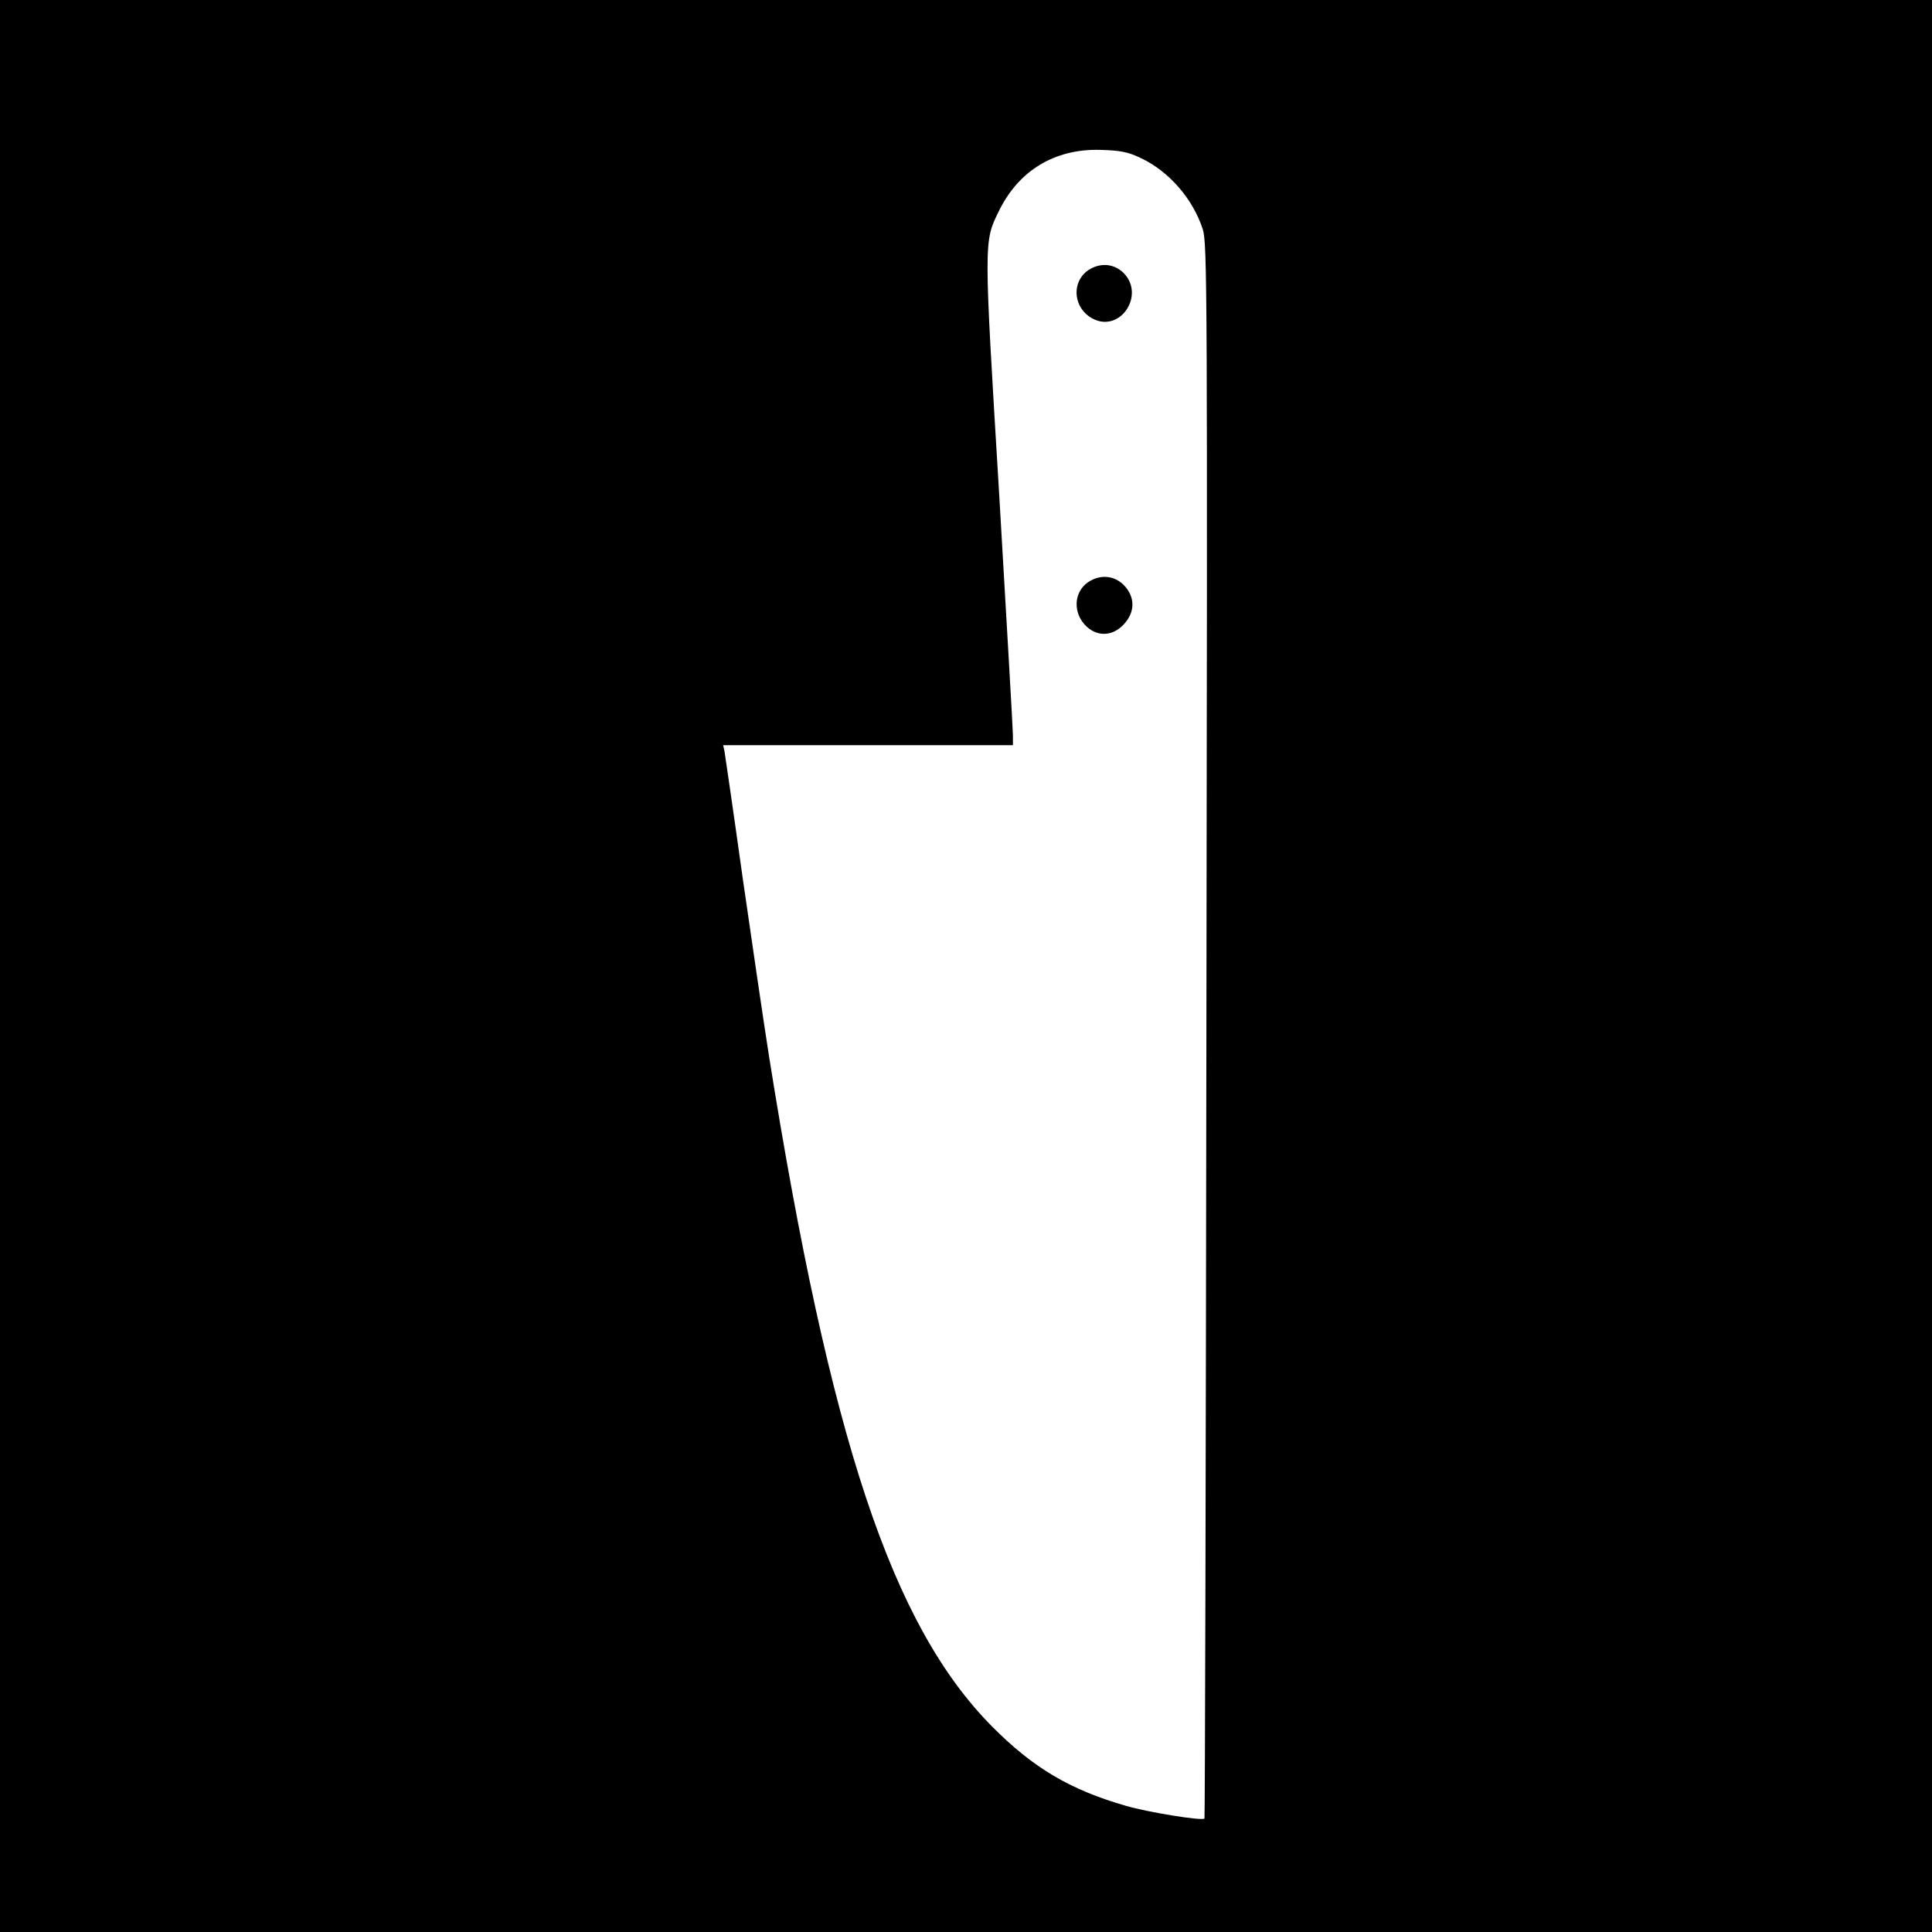
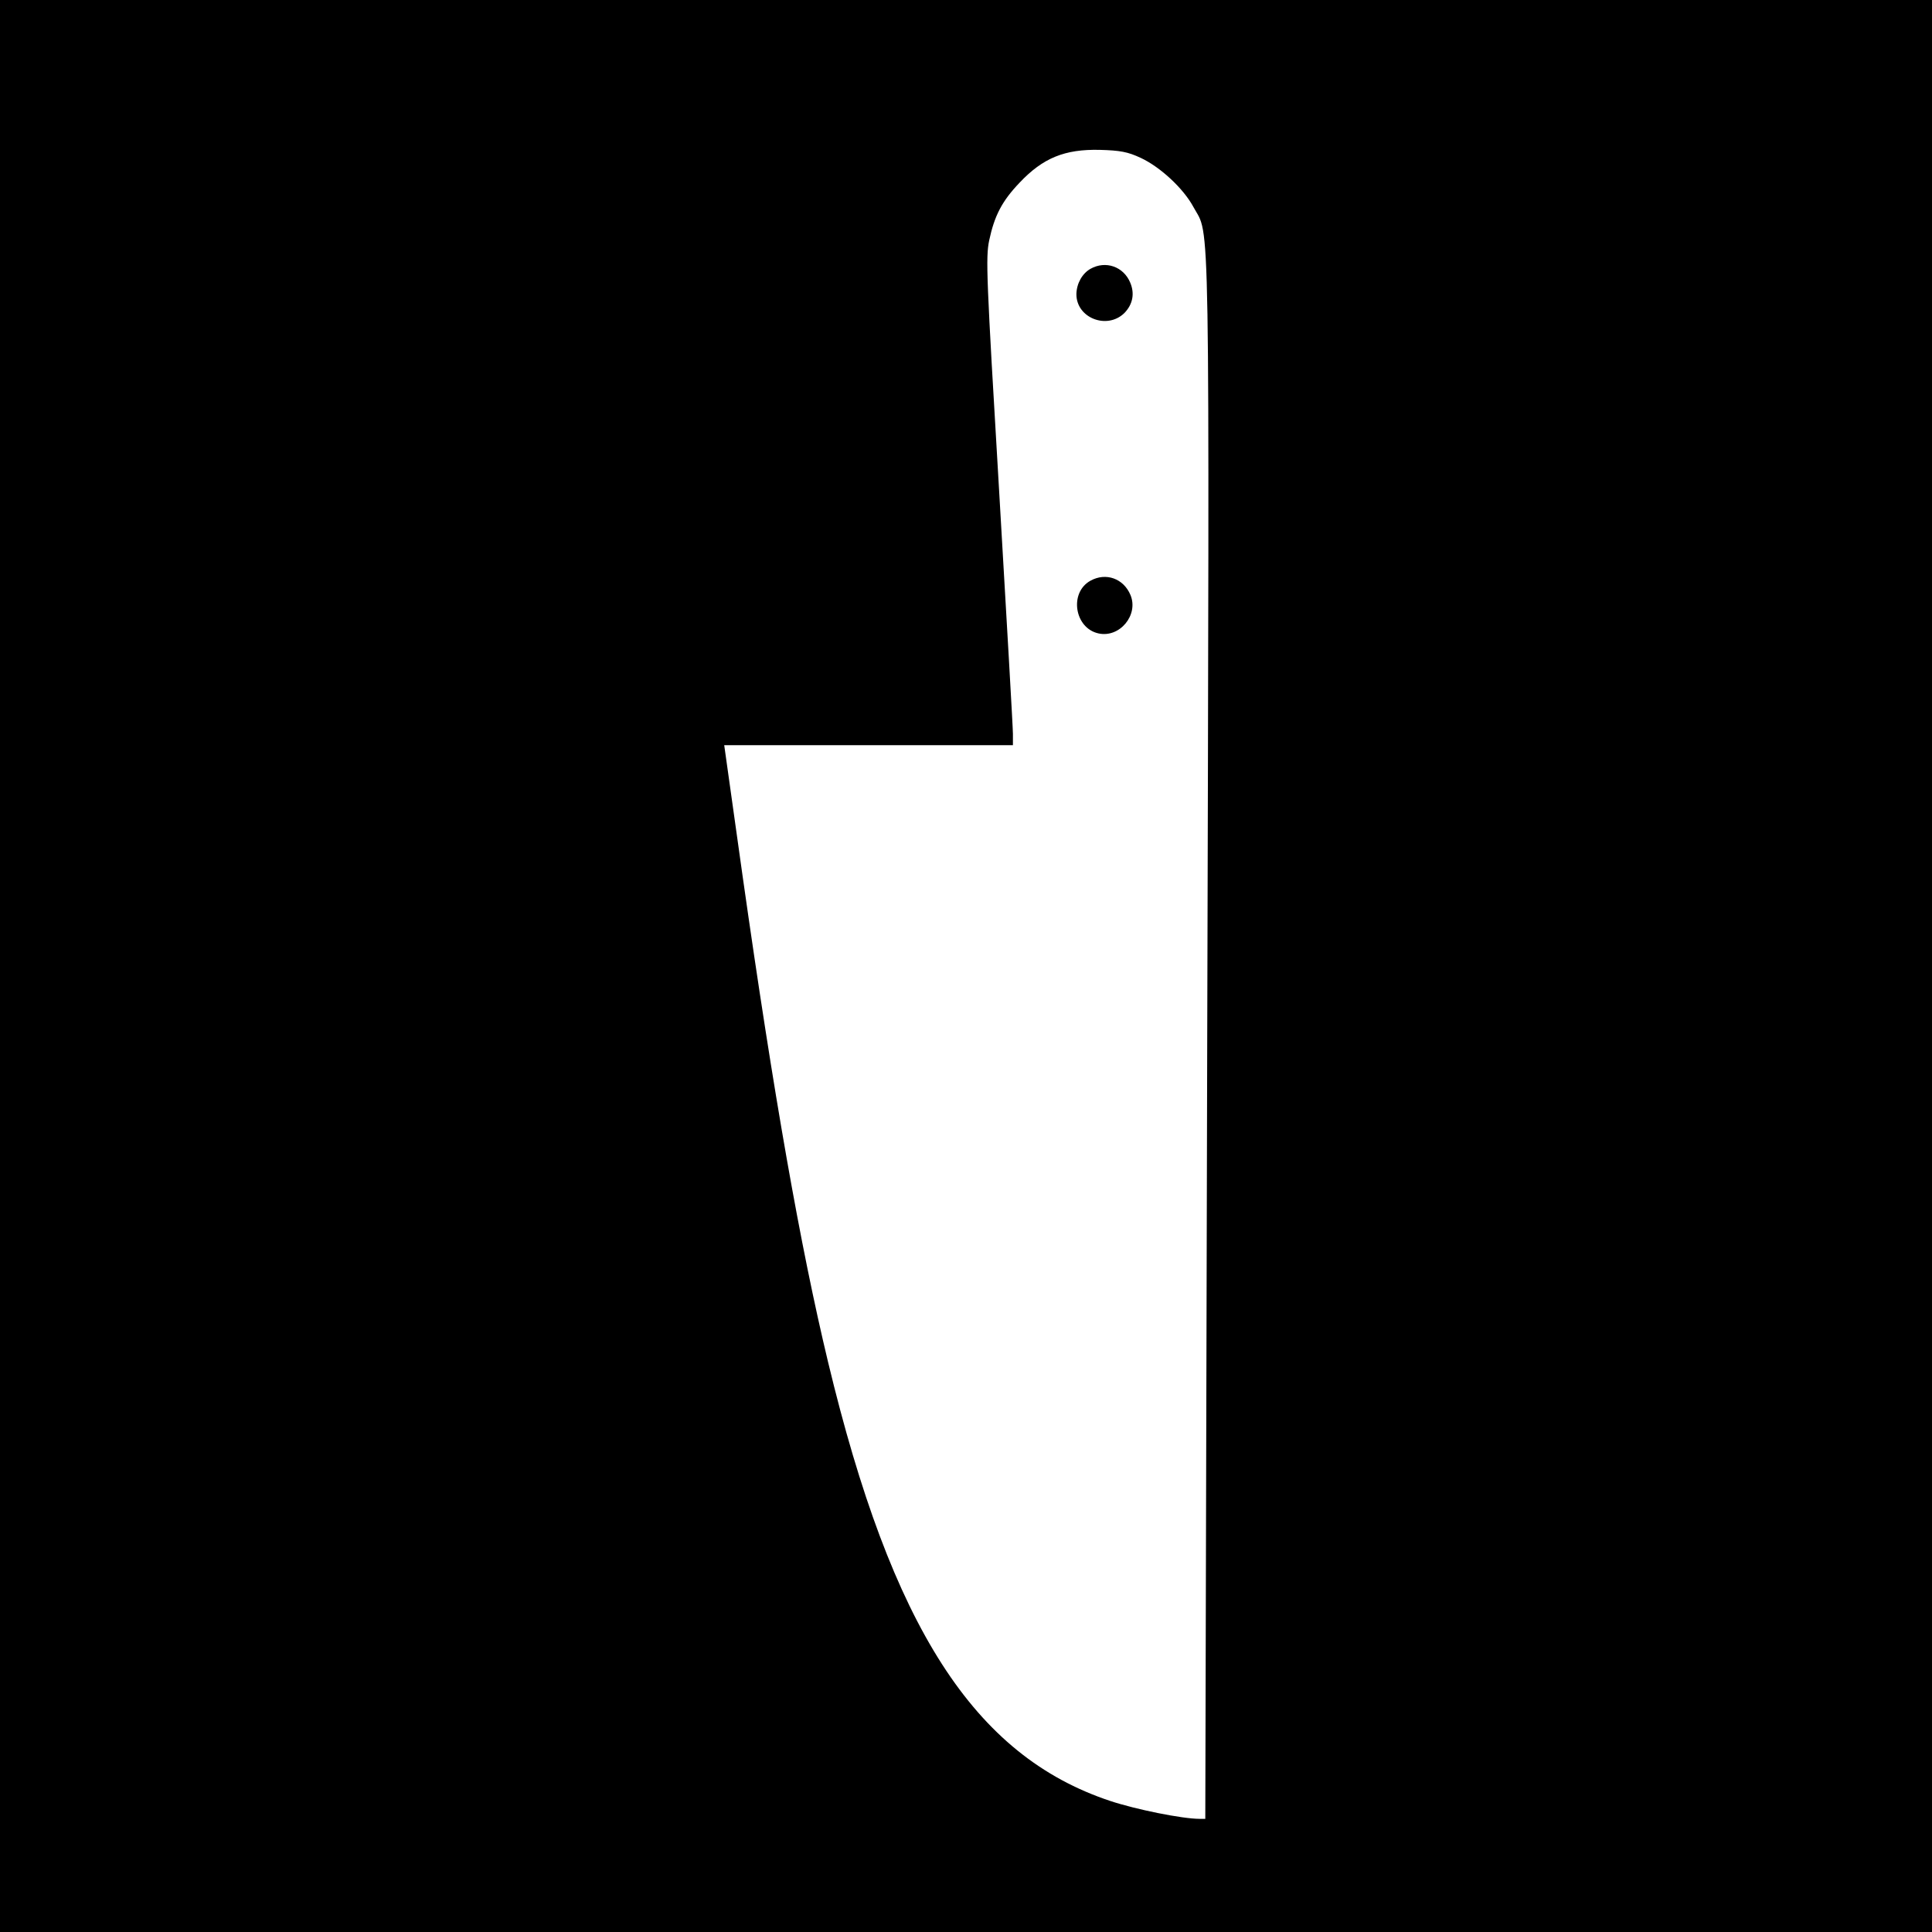
<svg xmlns="http://www.w3.org/2000/svg" version="1.0" width="700pt" height="700pt" viewBox="0 0 700 700" preserveAspectRatio="xMidYMid meet">
  <g transform="translate(0,700) scale(0.1,-0.1)" fill="#000000" stroke="none">
-     <path d="M0 3500 l0 -3500 3500 0 3500 0 0 3500 0 3500 -3500 0 -3500 0 0 -3500z m4132 2928 c103 -48 190 -148 226 -259 16 -51 17 -218 13 -2904 -2 -1567 -5 -2852 -7 -2854 -8 -9 -206 23 -284 46 -202 58 -336 137 -485 287 -364 367 -587 1039 -809 2431 -19 121 -62 414 -96 650 -33 237 -63 440 -65 453 l-5 22 525 0 525 0 0 36 c0 20 -23 415 -50 877 -56 924 -56 910 0 1024 72 146 202 224 365 220 73 -2 101 -7 147 -29z" />
-     <path d="M3951 6026 c-71 -40 -66 -142 9 -181 99 -51 190 86 111 166 -33 32 -78 38 -120 15z" />
-     <path d="M3951 4896 c-57 -31 -67 -107 -22 -158 40 -45 98 -46 140 -3 45 46 45 102 2 146 -33 32 -78 38 -120 15z" />
+     <path d="M0 3500 l0 -3500 3500 0 3500 0 0 3500 0 3500 -3500 0 -3500 0 0 -3500z m4133 2928 c71 -33 155 -111 191 -178 61 -113 58 79 50 -3017 l-7 -2823 -21 0 c-62 0 -231 34 -324 65 -493 164 -791 628 -1022 1591 -100 417 -196 961 -309 1757 l-67 477 523 0 523 0 0 41 c0 23 -23 419 -50 881 -46 776 -49 844 -36 907 19 89 46 142 110 209 85 90 164 122 291 119 73 -2 101 -7 148 -29z" />
+     <path d="M3951 6026 c-30 -17 -50 -53 -51 -91 -1 -87 111 -131 174 -69 30 31 38 70 21 110 -24 58 -89 81 -144 50z" />
+     <path d="M3951 4896 c-78 -43 -58 -172 29 -191 77 -17 146 67 116 139 -25 60 -89 83 -145 52z" />
  </g>
</svg>
